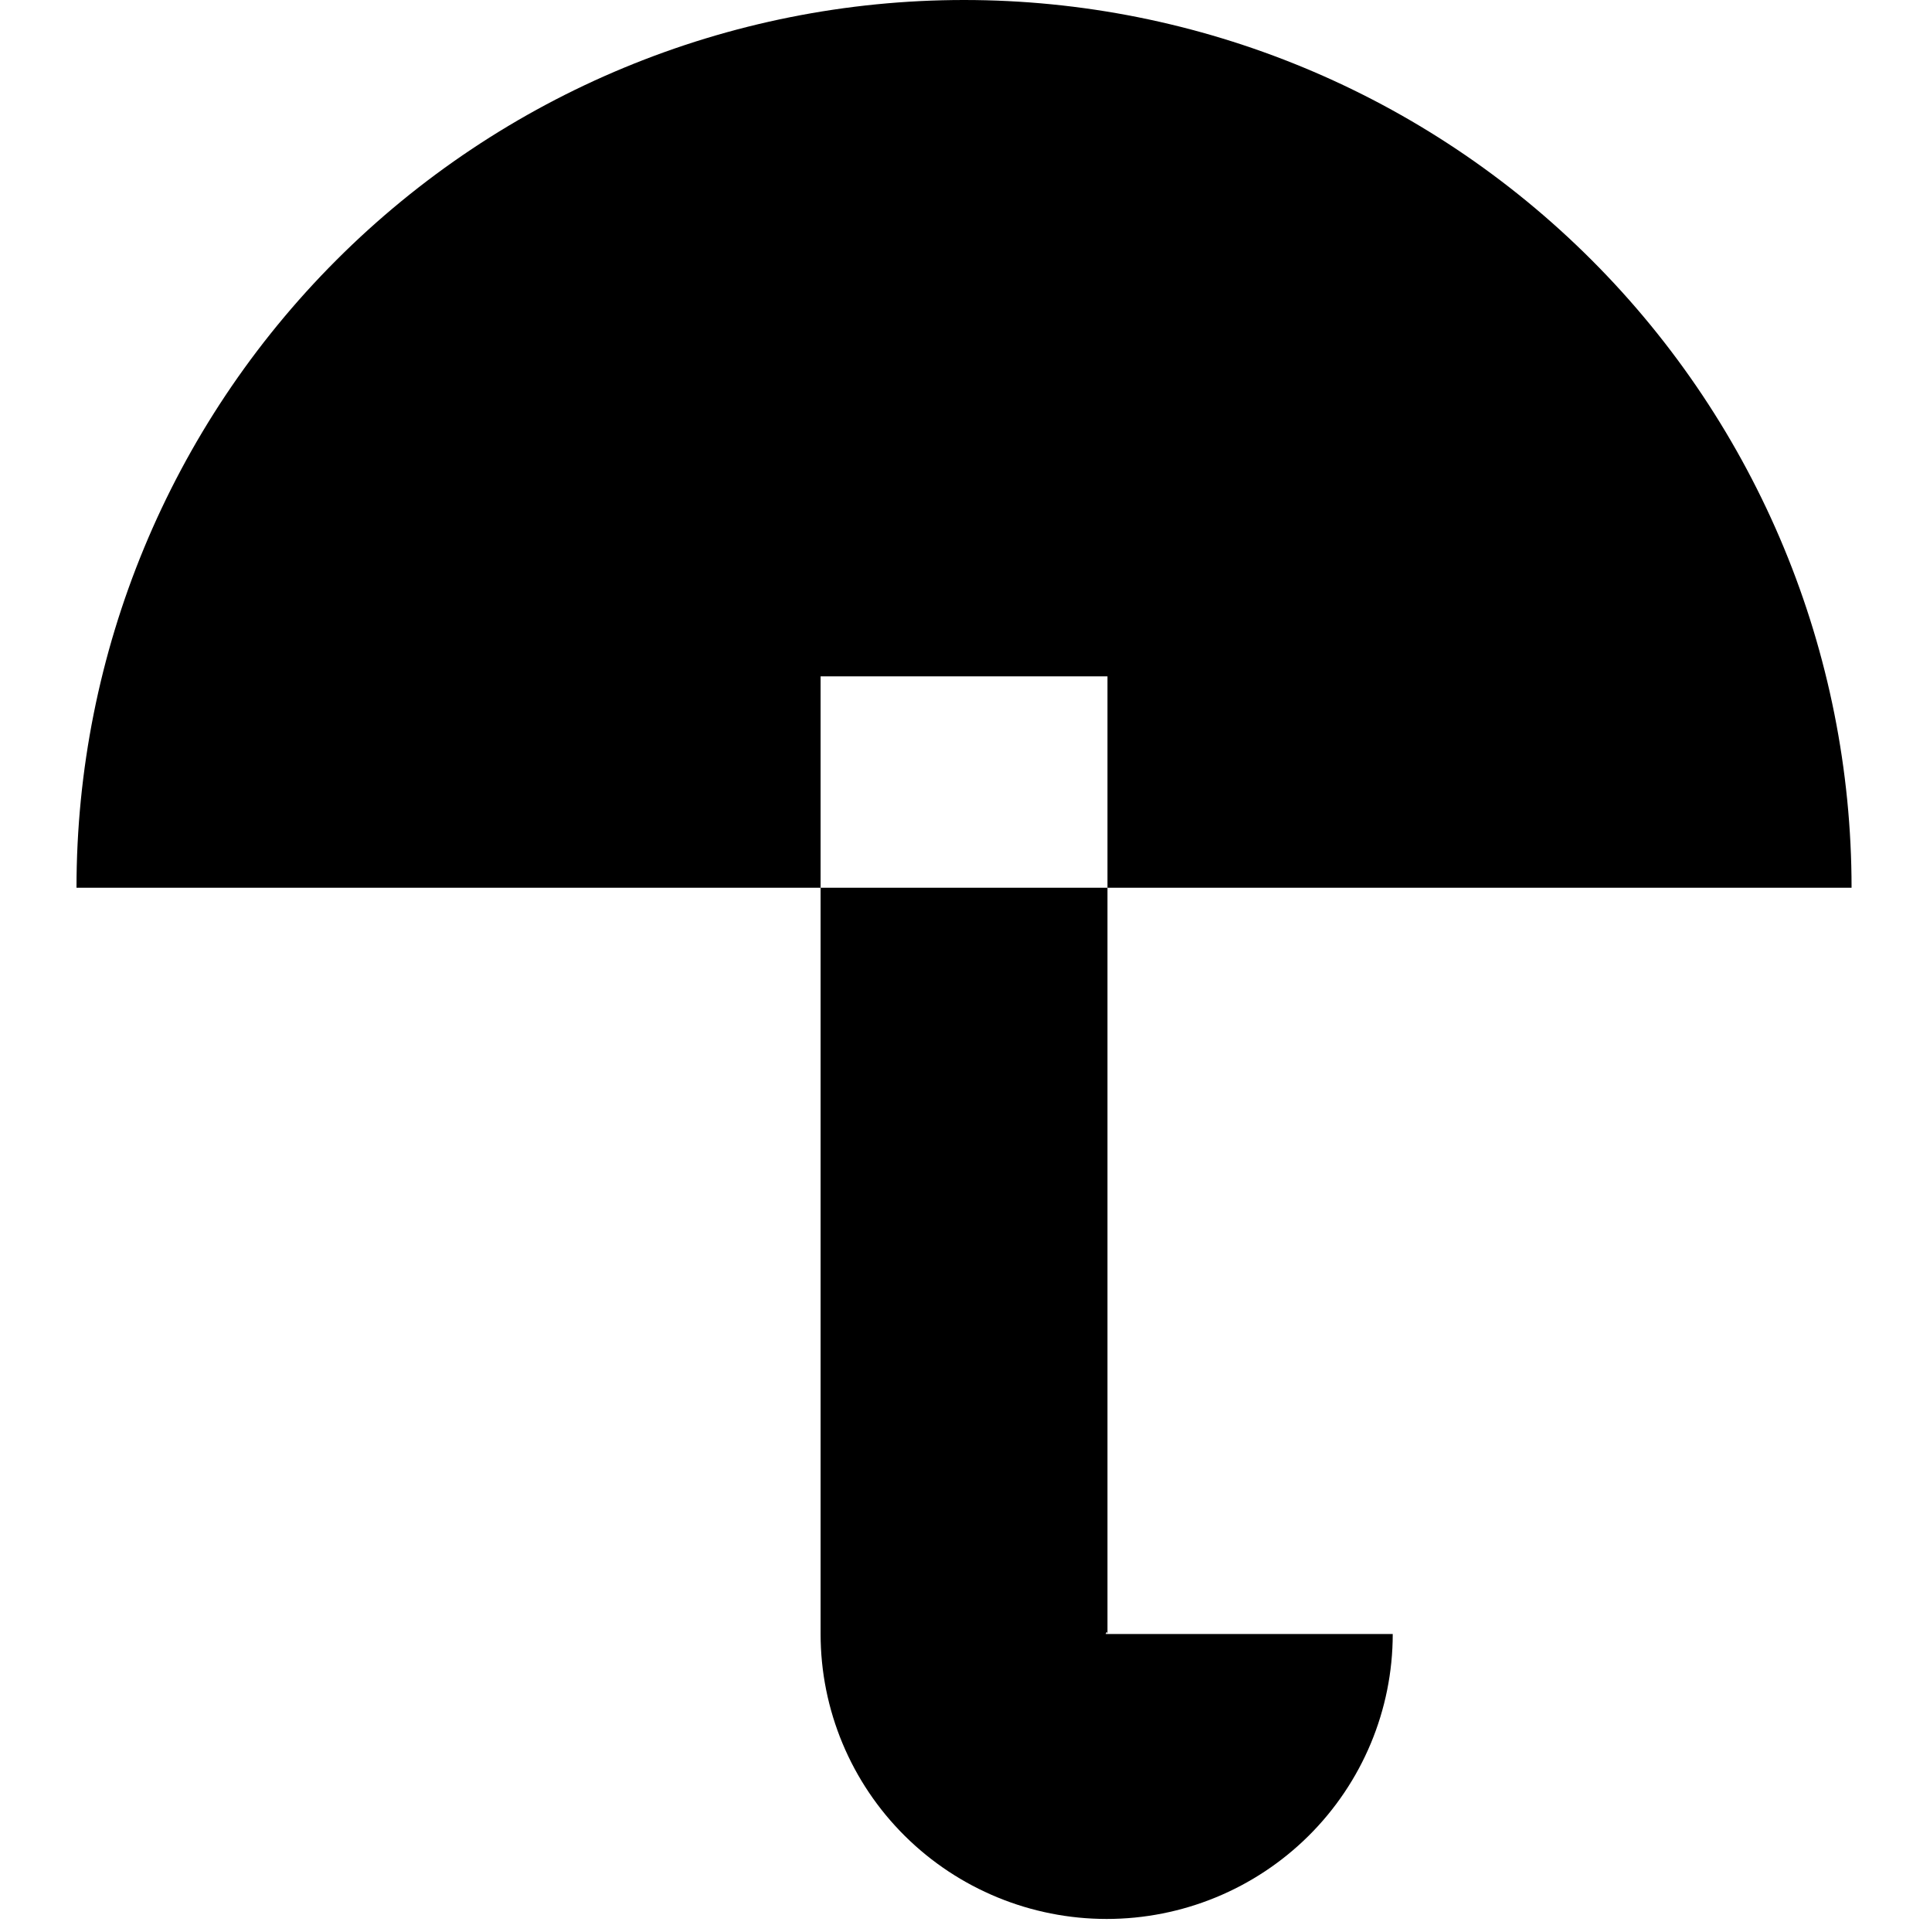
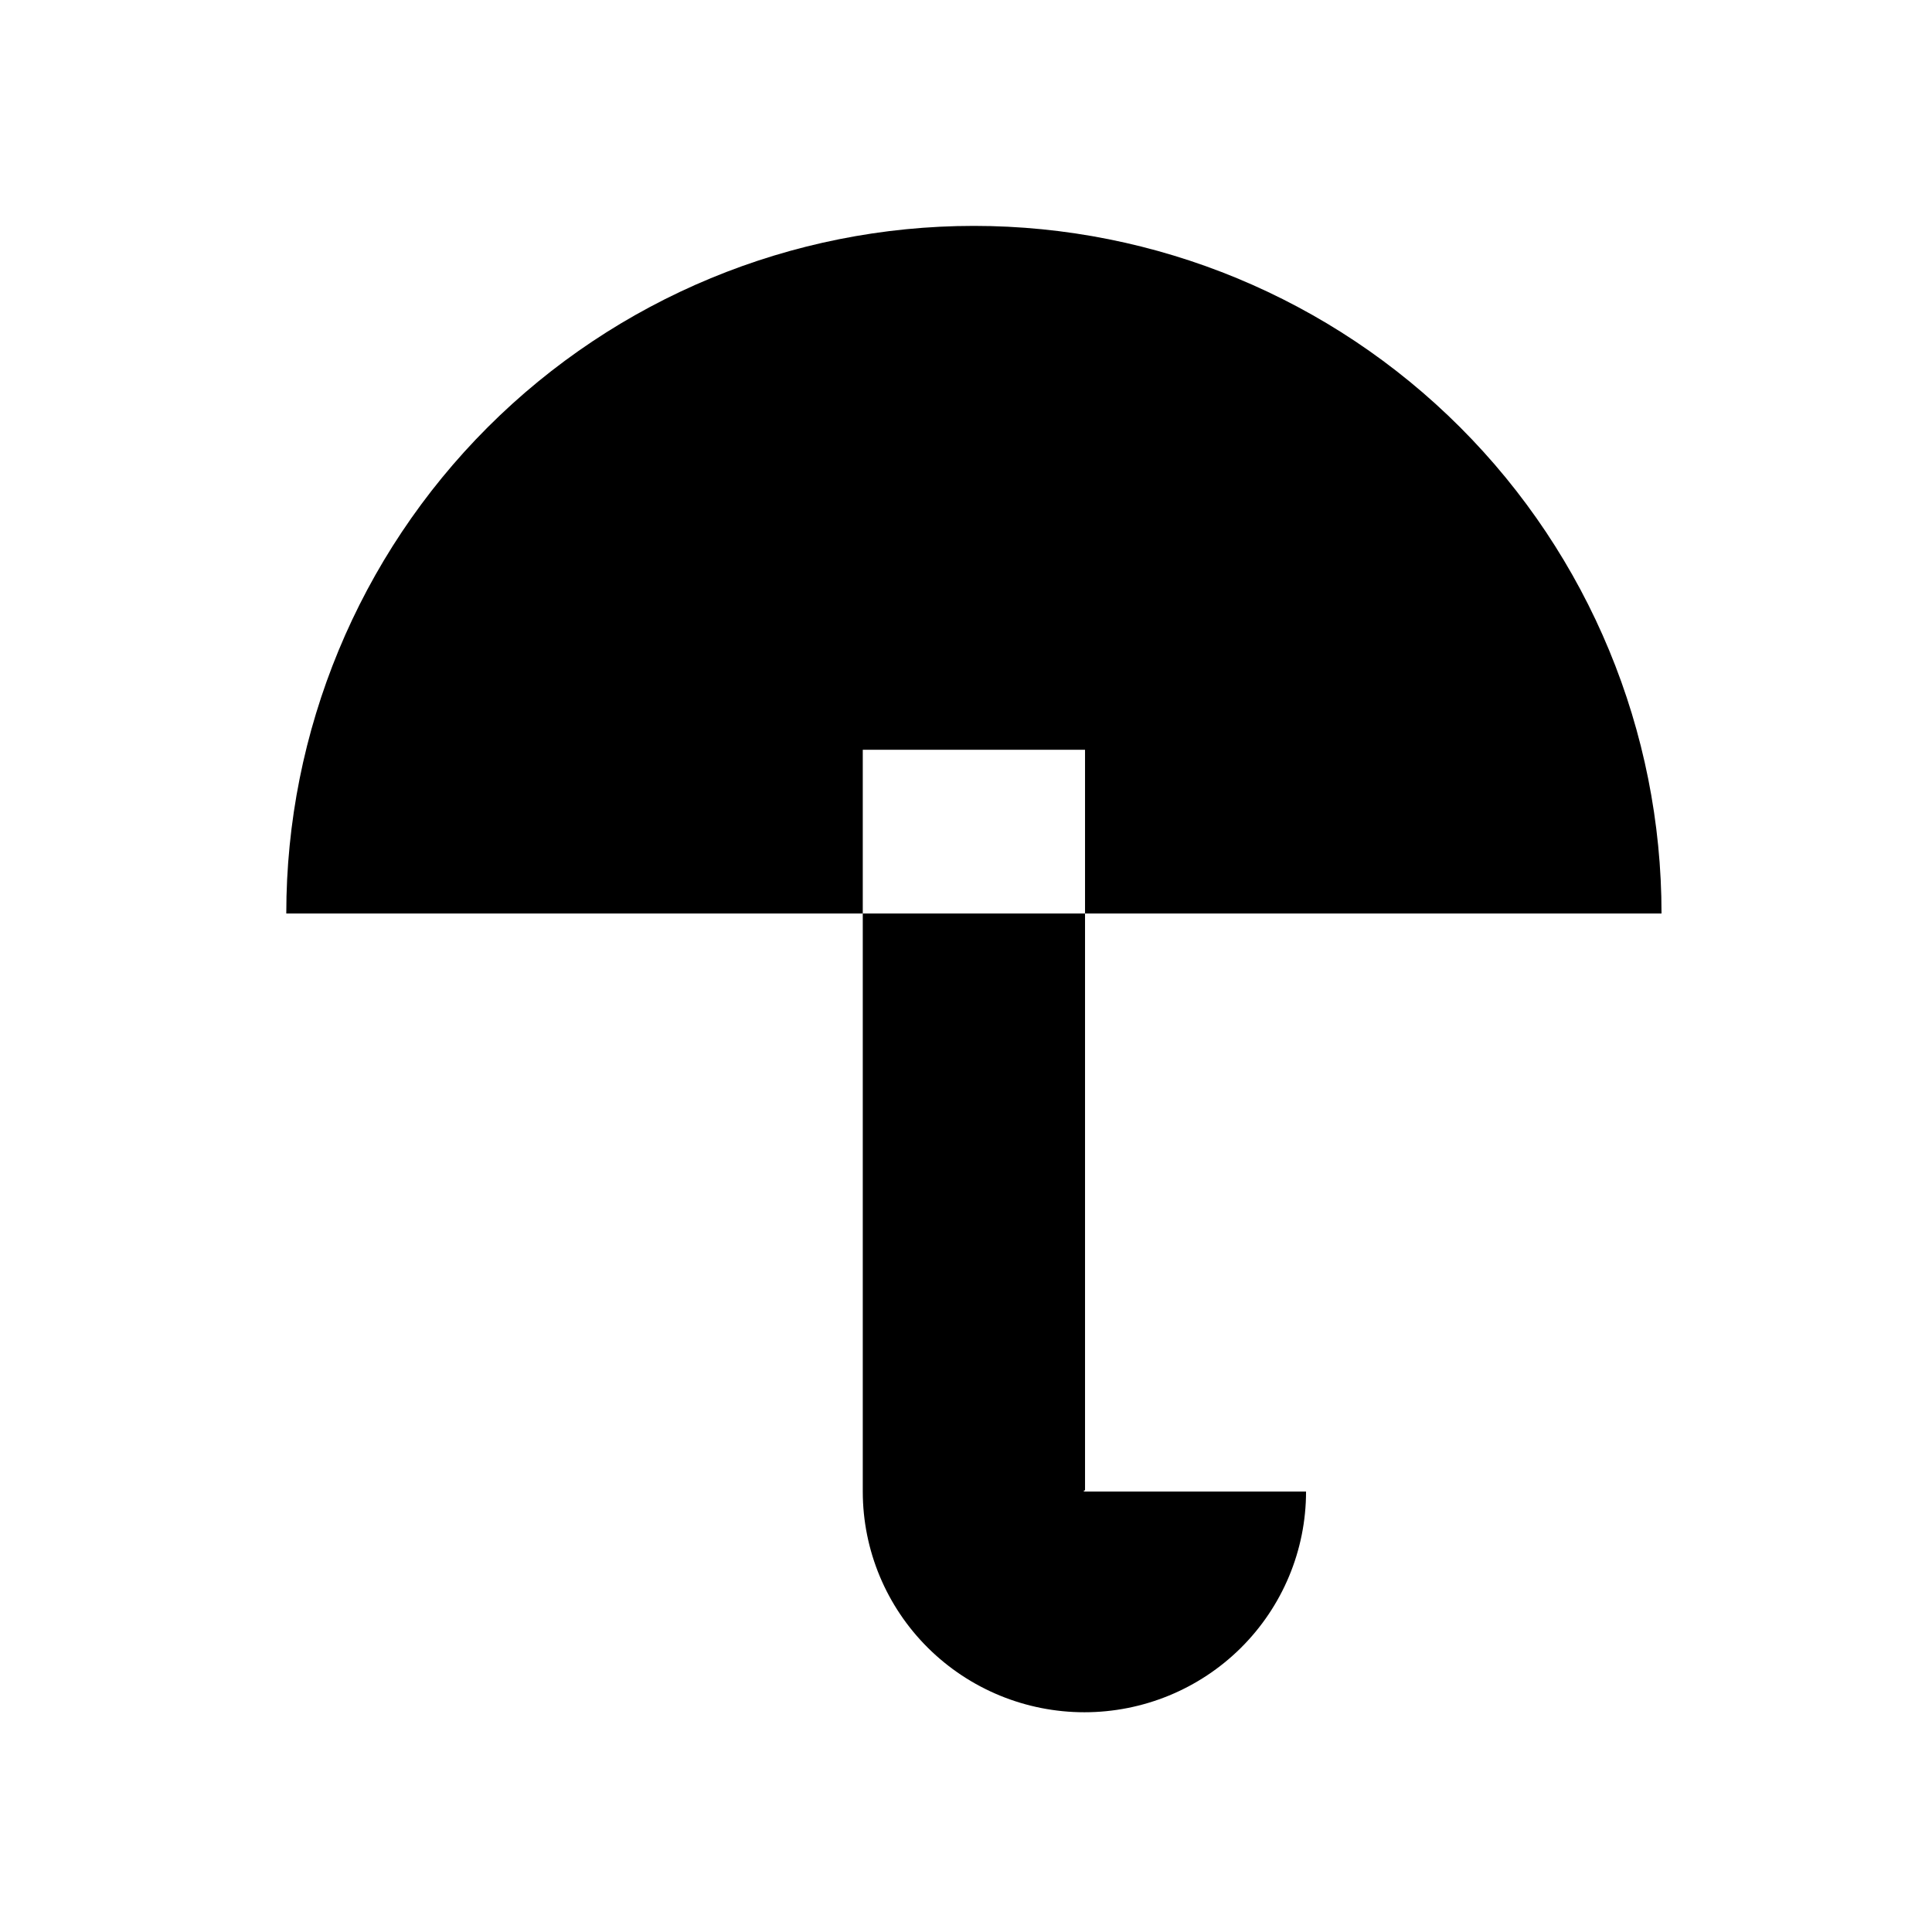
- <svg xmlns="http://www.w3.org/2000/svg" width="100" height="101" viewBox="0 0 100 101" fill="none">
-   <path fill-rule="evenodd" clip-rule="evenodd" d="M83.225 13.593C91.928 22.296 96.818 34.1 96.818 46.409H57.909V35.359H42.909V46.409L4 46.409C4 34.1 8.889 22.296 17.593 13.593C26.296 4.889 38.1 0 50.409 0C62.717 0 74.522 4.889 83.225 13.593ZM57.909 85.422V85.375V46.409H50.409H42.909V85.422C42.909 89.393 44.5 93.188 47.313 95.977C50.123 98.763 53.92 100.318 57.867 100.318C61.815 100.318 65.612 98.763 68.422 95.977C71.235 93.188 72.826 89.393 72.826 85.422H57.956H57.909ZM57.909 85.422H57.867H57.826C57.826 85.399 57.831 85.379 57.837 85.364C57.844 85.346 57.853 85.334 57.861 85.326C57.863 85.323 57.866 85.321 57.867 85.32C57.869 85.321 57.872 85.323 57.874 85.326C57.882 85.334 57.891 85.346 57.898 85.364C57.904 85.379 57.909 85.399 57.909 85.422Z" fill="black" style="mix-blend-mode:multiply" />
+ <svg xmlns="http://www.w3.org/2000/svg" width="100" height="100" viewBox="0 0 100 100" fill="none">
+   <path fill-rule="evenodd" clip-rule="evenodd" d="M75.576 22.116C82.25 28.791 86 37.844 86 47.283H56.161V38.809H44.657V47.283L14.818 47.283C14.818 37.844 18.568 28.791 25.242 22.116C31.917 15.441 40.97 11.692 50.409 11.692C59.848 11.692 68.901 15.441 75.576 22.116ZM56.161 77.202V77.166V47.283H50.409H44.657V77.202C44.657 80.248 45.878 83.159 48.035 85.297C50.19 87.434 53.102 88.626 56.129 88.626C59.156 88.626 62.069 87.434 64.224 85.297C66.38 83.159 67.601 80.248 67.601 77.202H56.197H56.161ZM56.161 77.202H56.129H56.097C56.097 77.185 56.101 77.17 56.105 77.158C56.111 77.144 56.118 77.135 56.124 77.129C56.126 77.127 56.128 77.125 56.129 77.124C56.131 77.125 56.132 77.127 56.134 77.129C56.14 77.135 56.147 77.144 56.153 77.158C56.157 77.17 56.161 77.185 56.161 77.202Z" fill="black" style="mix-blend-mode:multiply" />
</svg>
